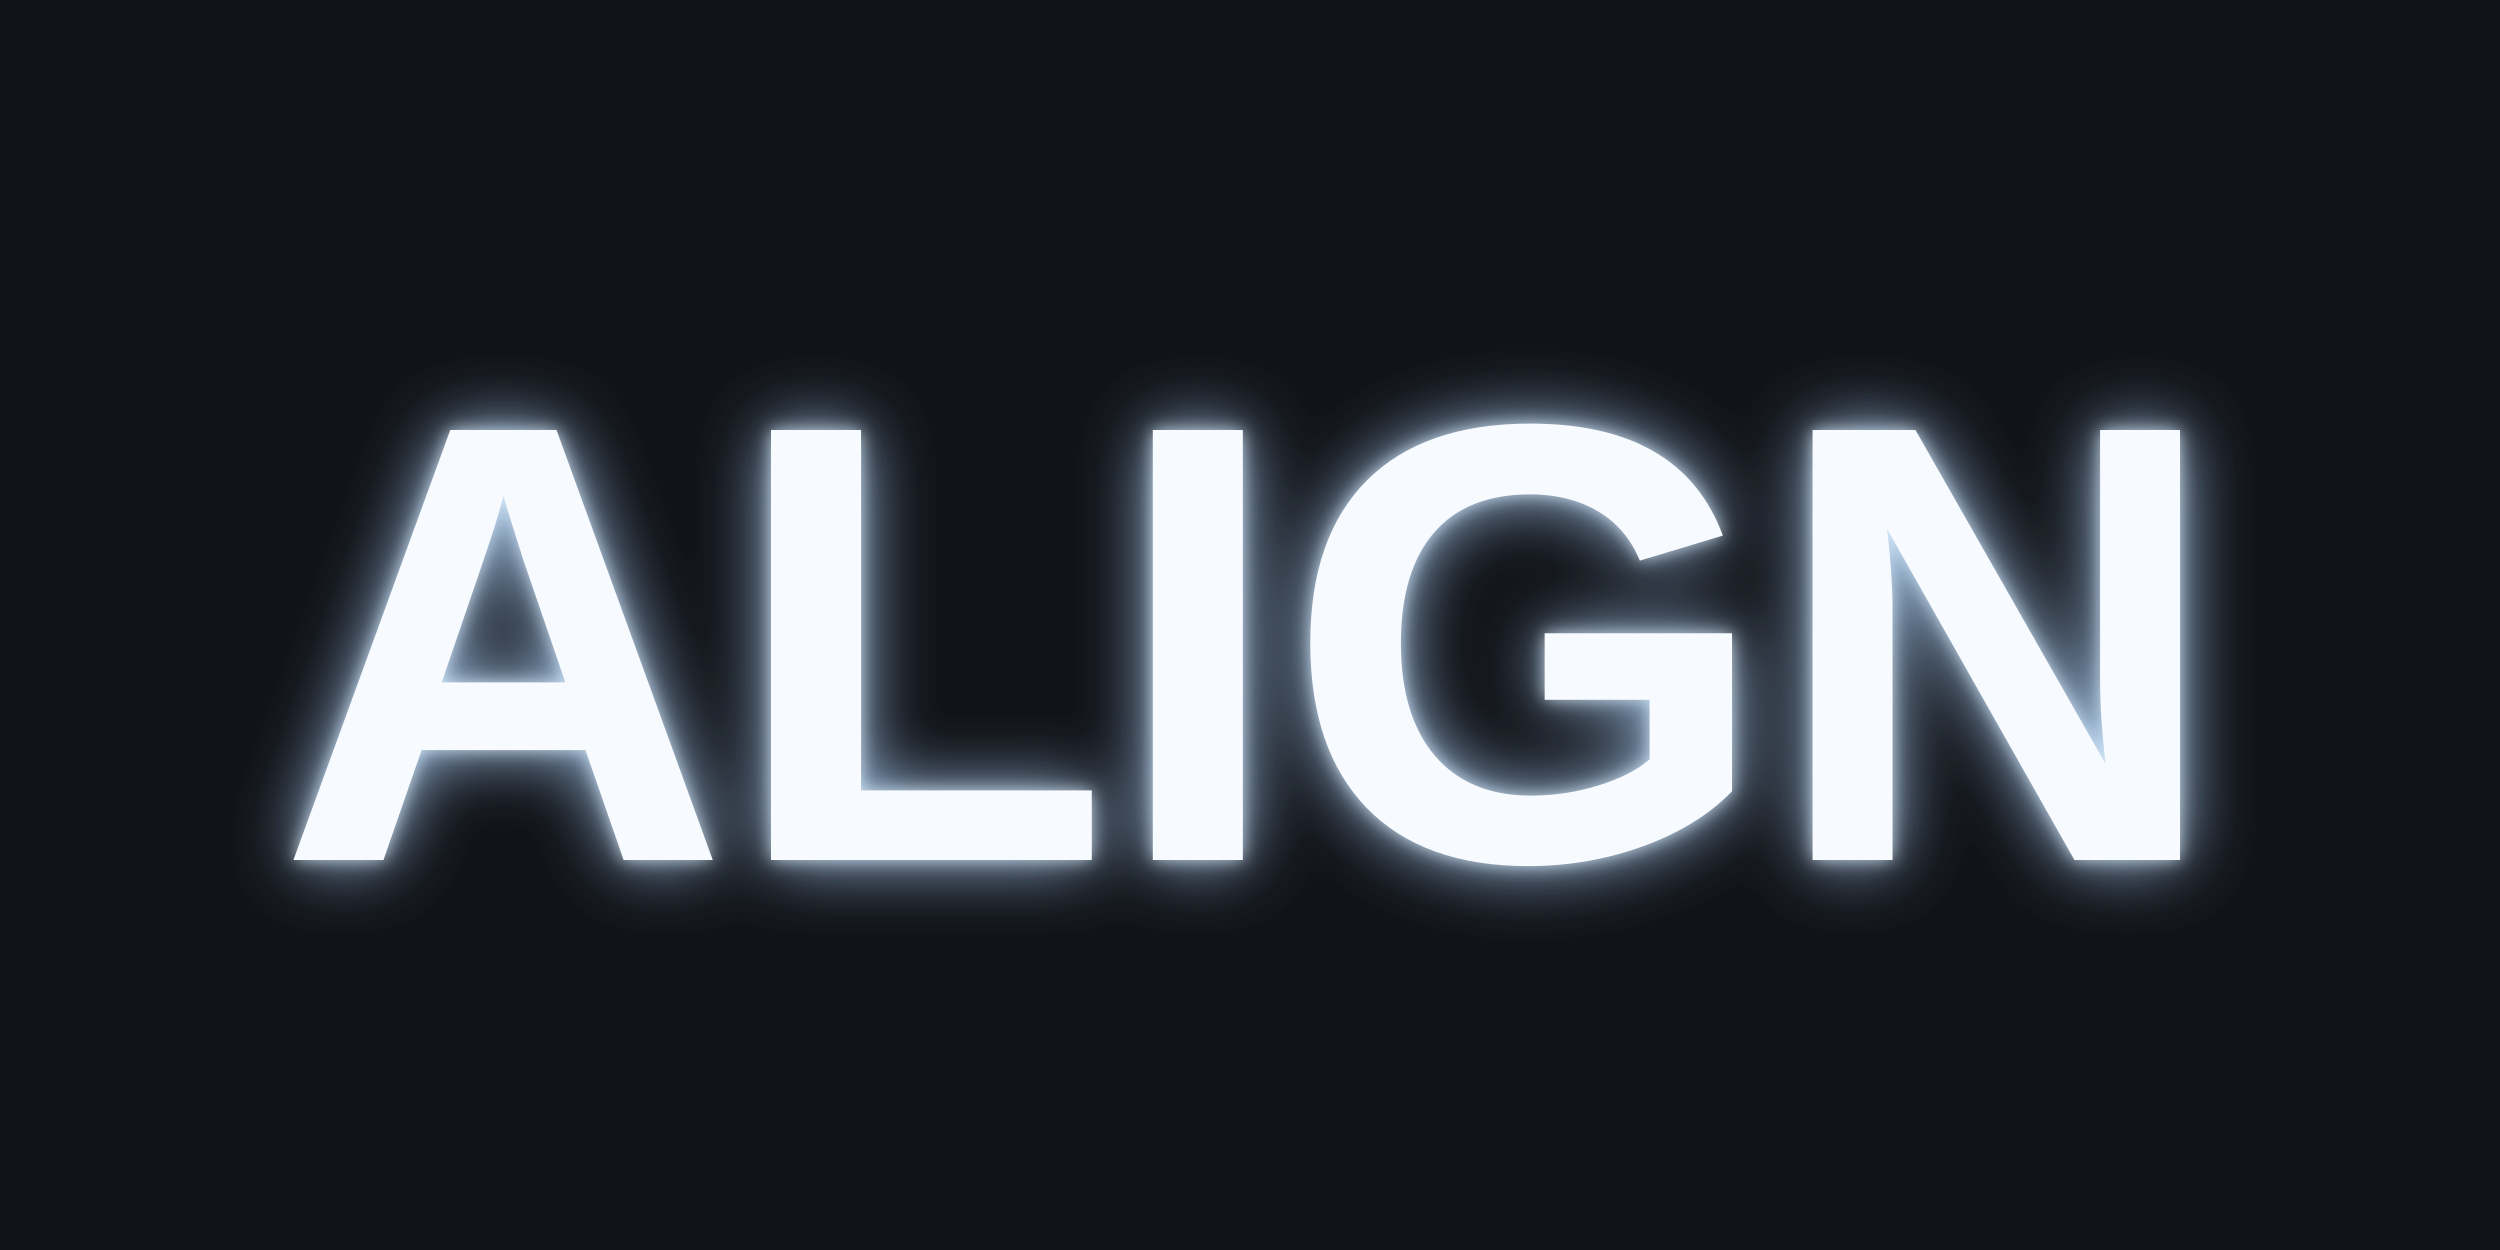
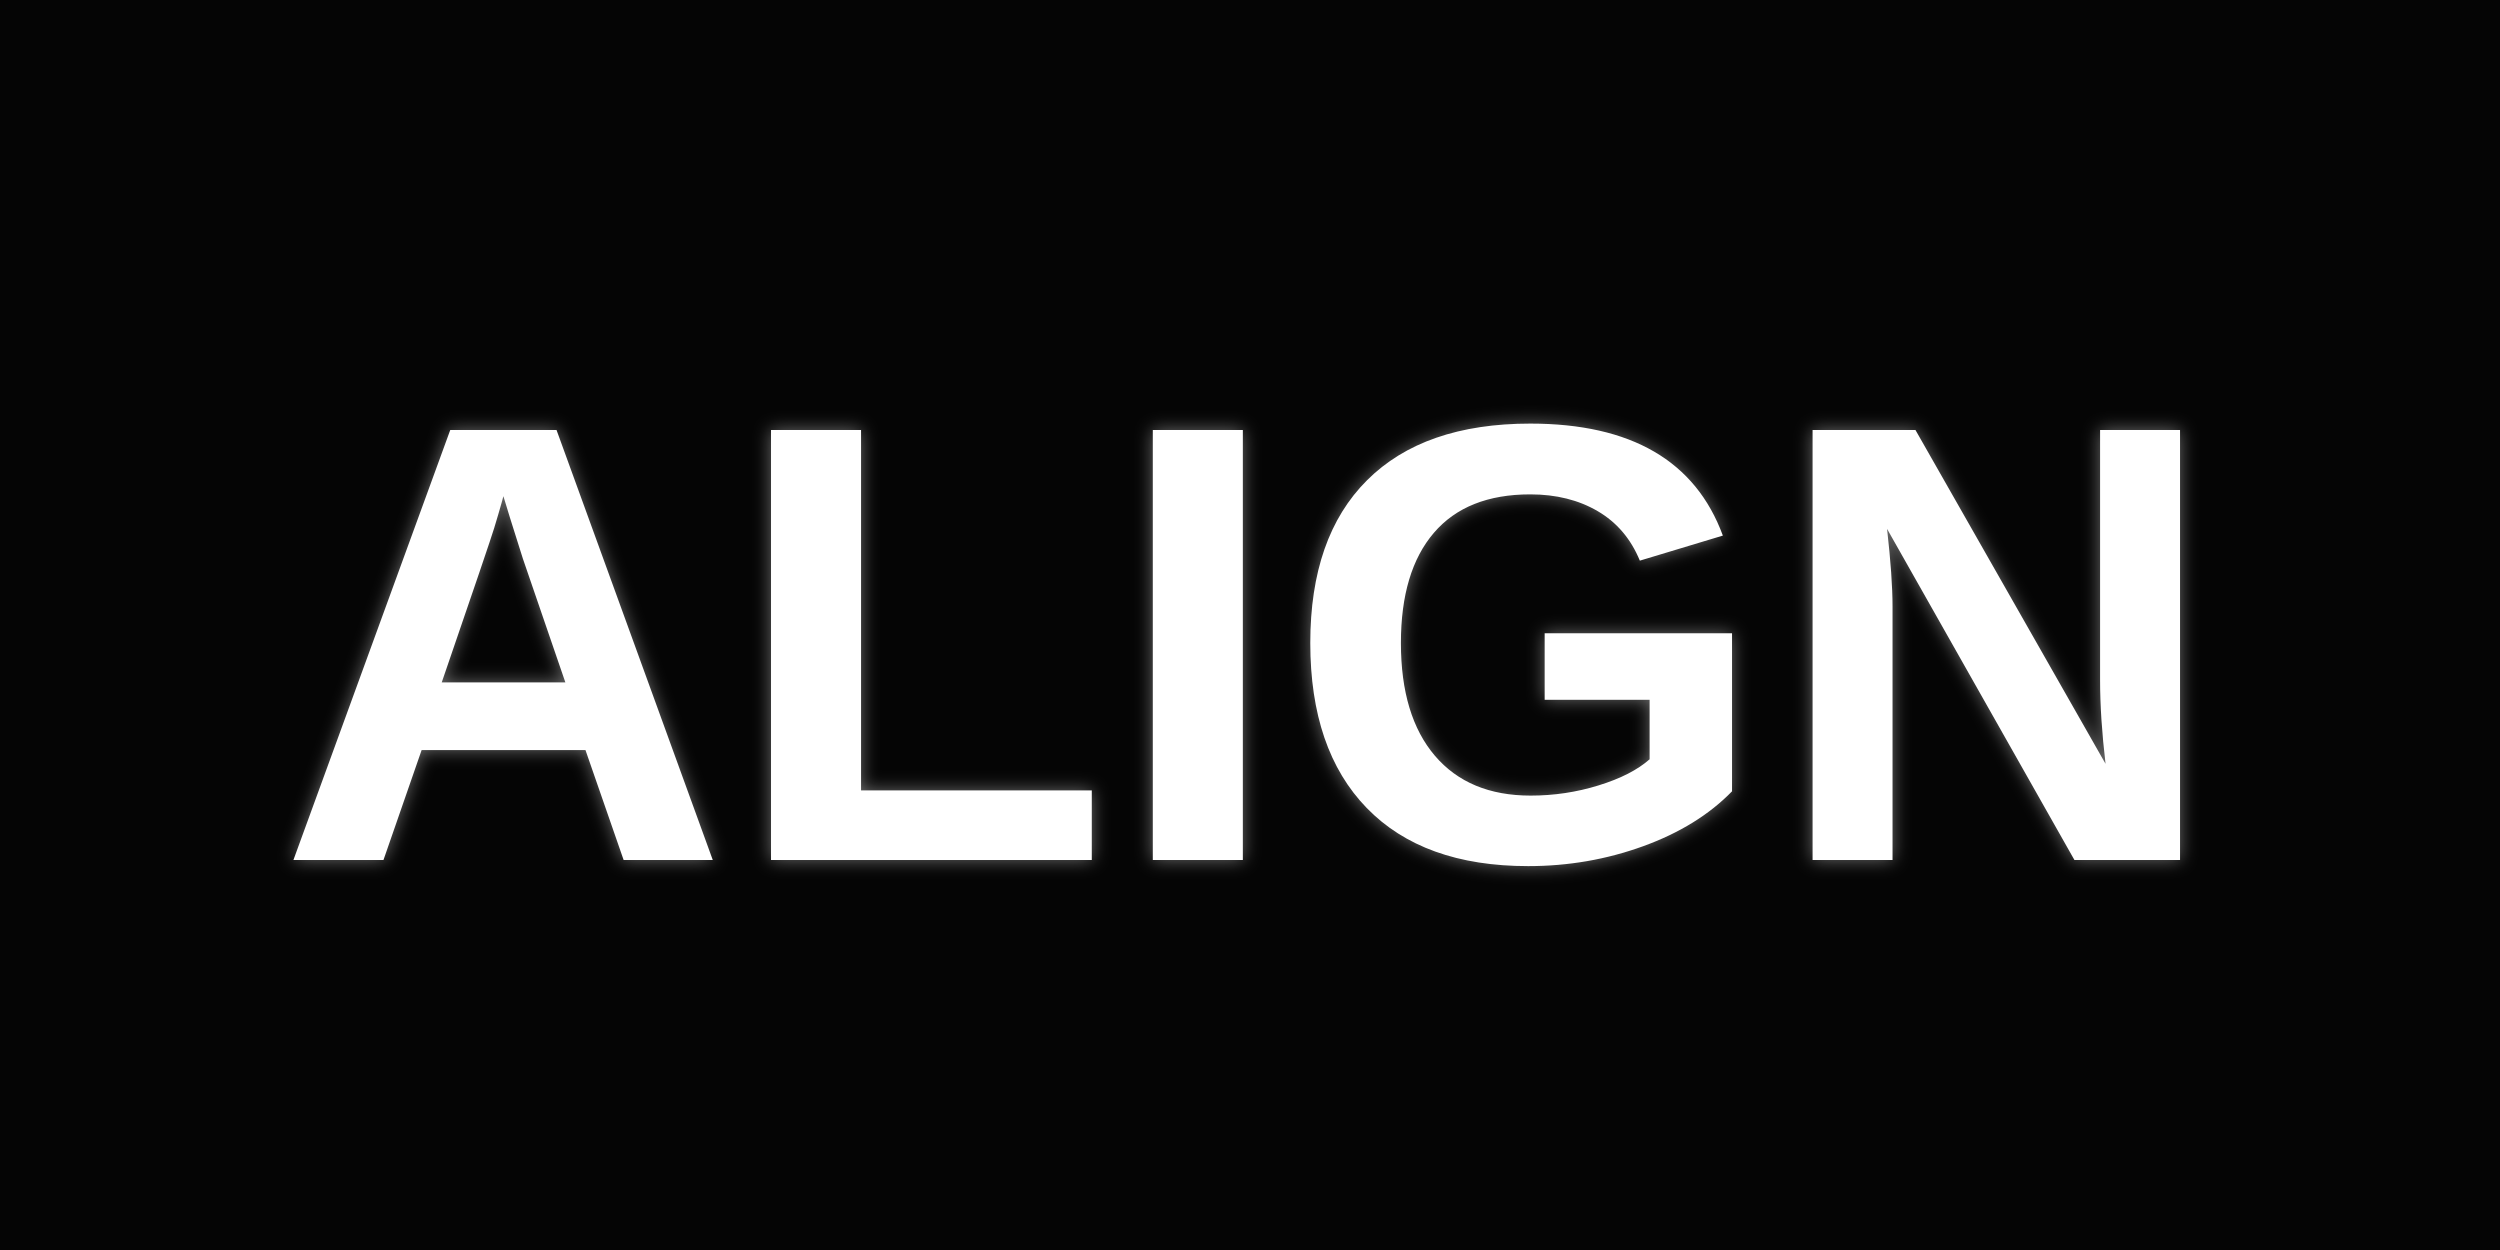
<svg xmlns="http://www.w3.org/2000/svg" width="600" height="300" viewBox="0 0 600 300" role="img" aria-label="ALIGN_WHITE mounted ON">
  <defs>
    <linearGradient id="metal" x1="0" y1="0" x2="0" y2="1">
      <stop offset="0" stop-color="#41454a" />
      <stop offset=".17" stop-color="#14181a" />
      <stop offset=".83" stop-color="#0b0d0e" />
      <stop offset="1" stop-color="#34383c" />
    </linearGradient>
    <filter id="textGlow" x="-45%" y="-80%" width="190%" height="260%">
      <feGaussianBlur stdDeviation="8.5" />
    </filter>
    <filter id="textSoft" x="-25%" y="-35%" width="150%" height="170%">
      <feGaussianBlur stdDeviation="2.1" />
    </filter>
  </defs>
-   <rect width="600" height="300" fill="#101217" />
-   <g font-family="Arial, Liberation Sans, Helvetica, sans-serif" font-weight="700" text-anchor="middle" fill="#b3d7ff" opacity="0.92" filter="url(#textGlow)">
+   <rect width="600" height="300" fill="#050505" />
+   <g font-family="Arial, Liberation Sans, Helvetica, sans-serif" font-weight="700" text-anchor="middle" fill="#ffffff" opacity=".42" filter="url(#textSoft)">
    <text x="300" y="206.4" font-size="150">ALIGN</text>
  </g>
-   <g font-family="Arial, Liberation Sans, Helvetica, sans-serif" font-weight="700" text-anchor="middle" fill="#e0f2ff" opacity="0.82" filter="url(#textSoft)">
-     <text x="300" y="206.4" font-size="150">ALIGN</text>
-   </g>
-   <g font-family="Arial, Liberation Sans, Helvetica, sans-serif" font-weight="700" text-anchor="middle" fill="#f7faff">
+   <g font-family="Arial, Liberation Sans, Helvetica, sans-serif" font-weight="700" text-anchor="middle" fill="#ffffff">
    <text x="300" y="206.4" font-size="150">ALIGN</text>
  </g>
</svg>
